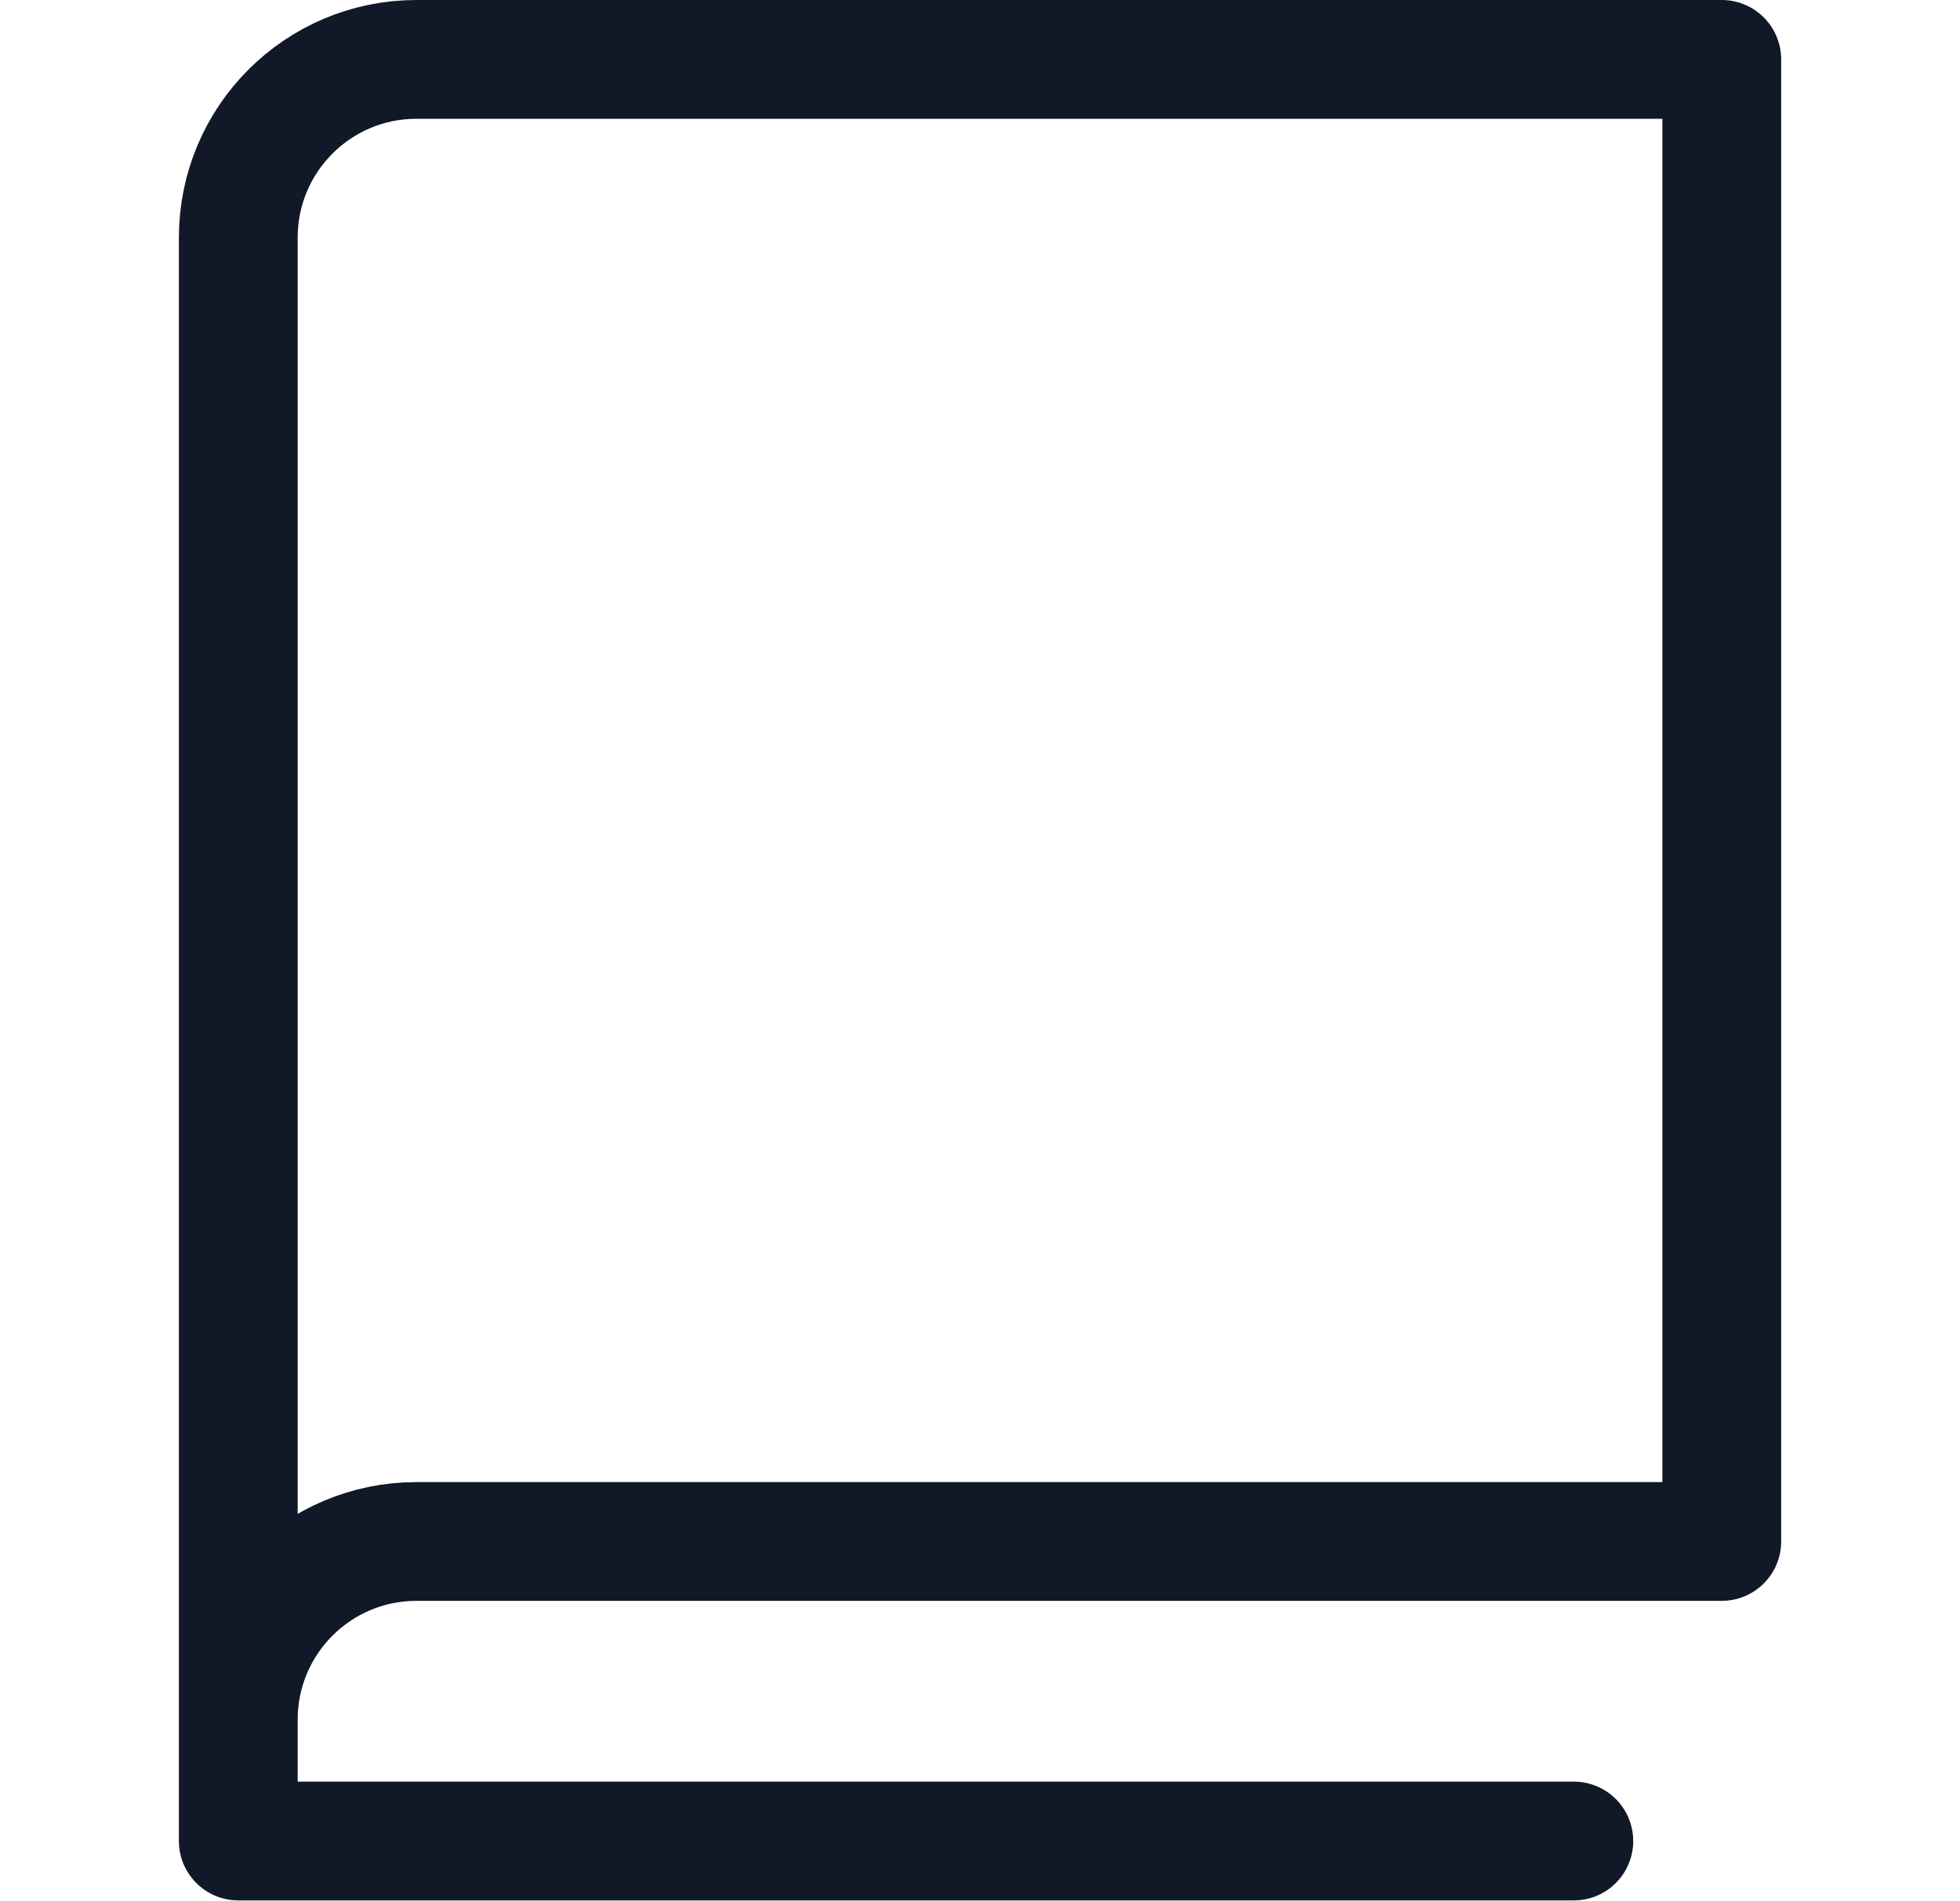
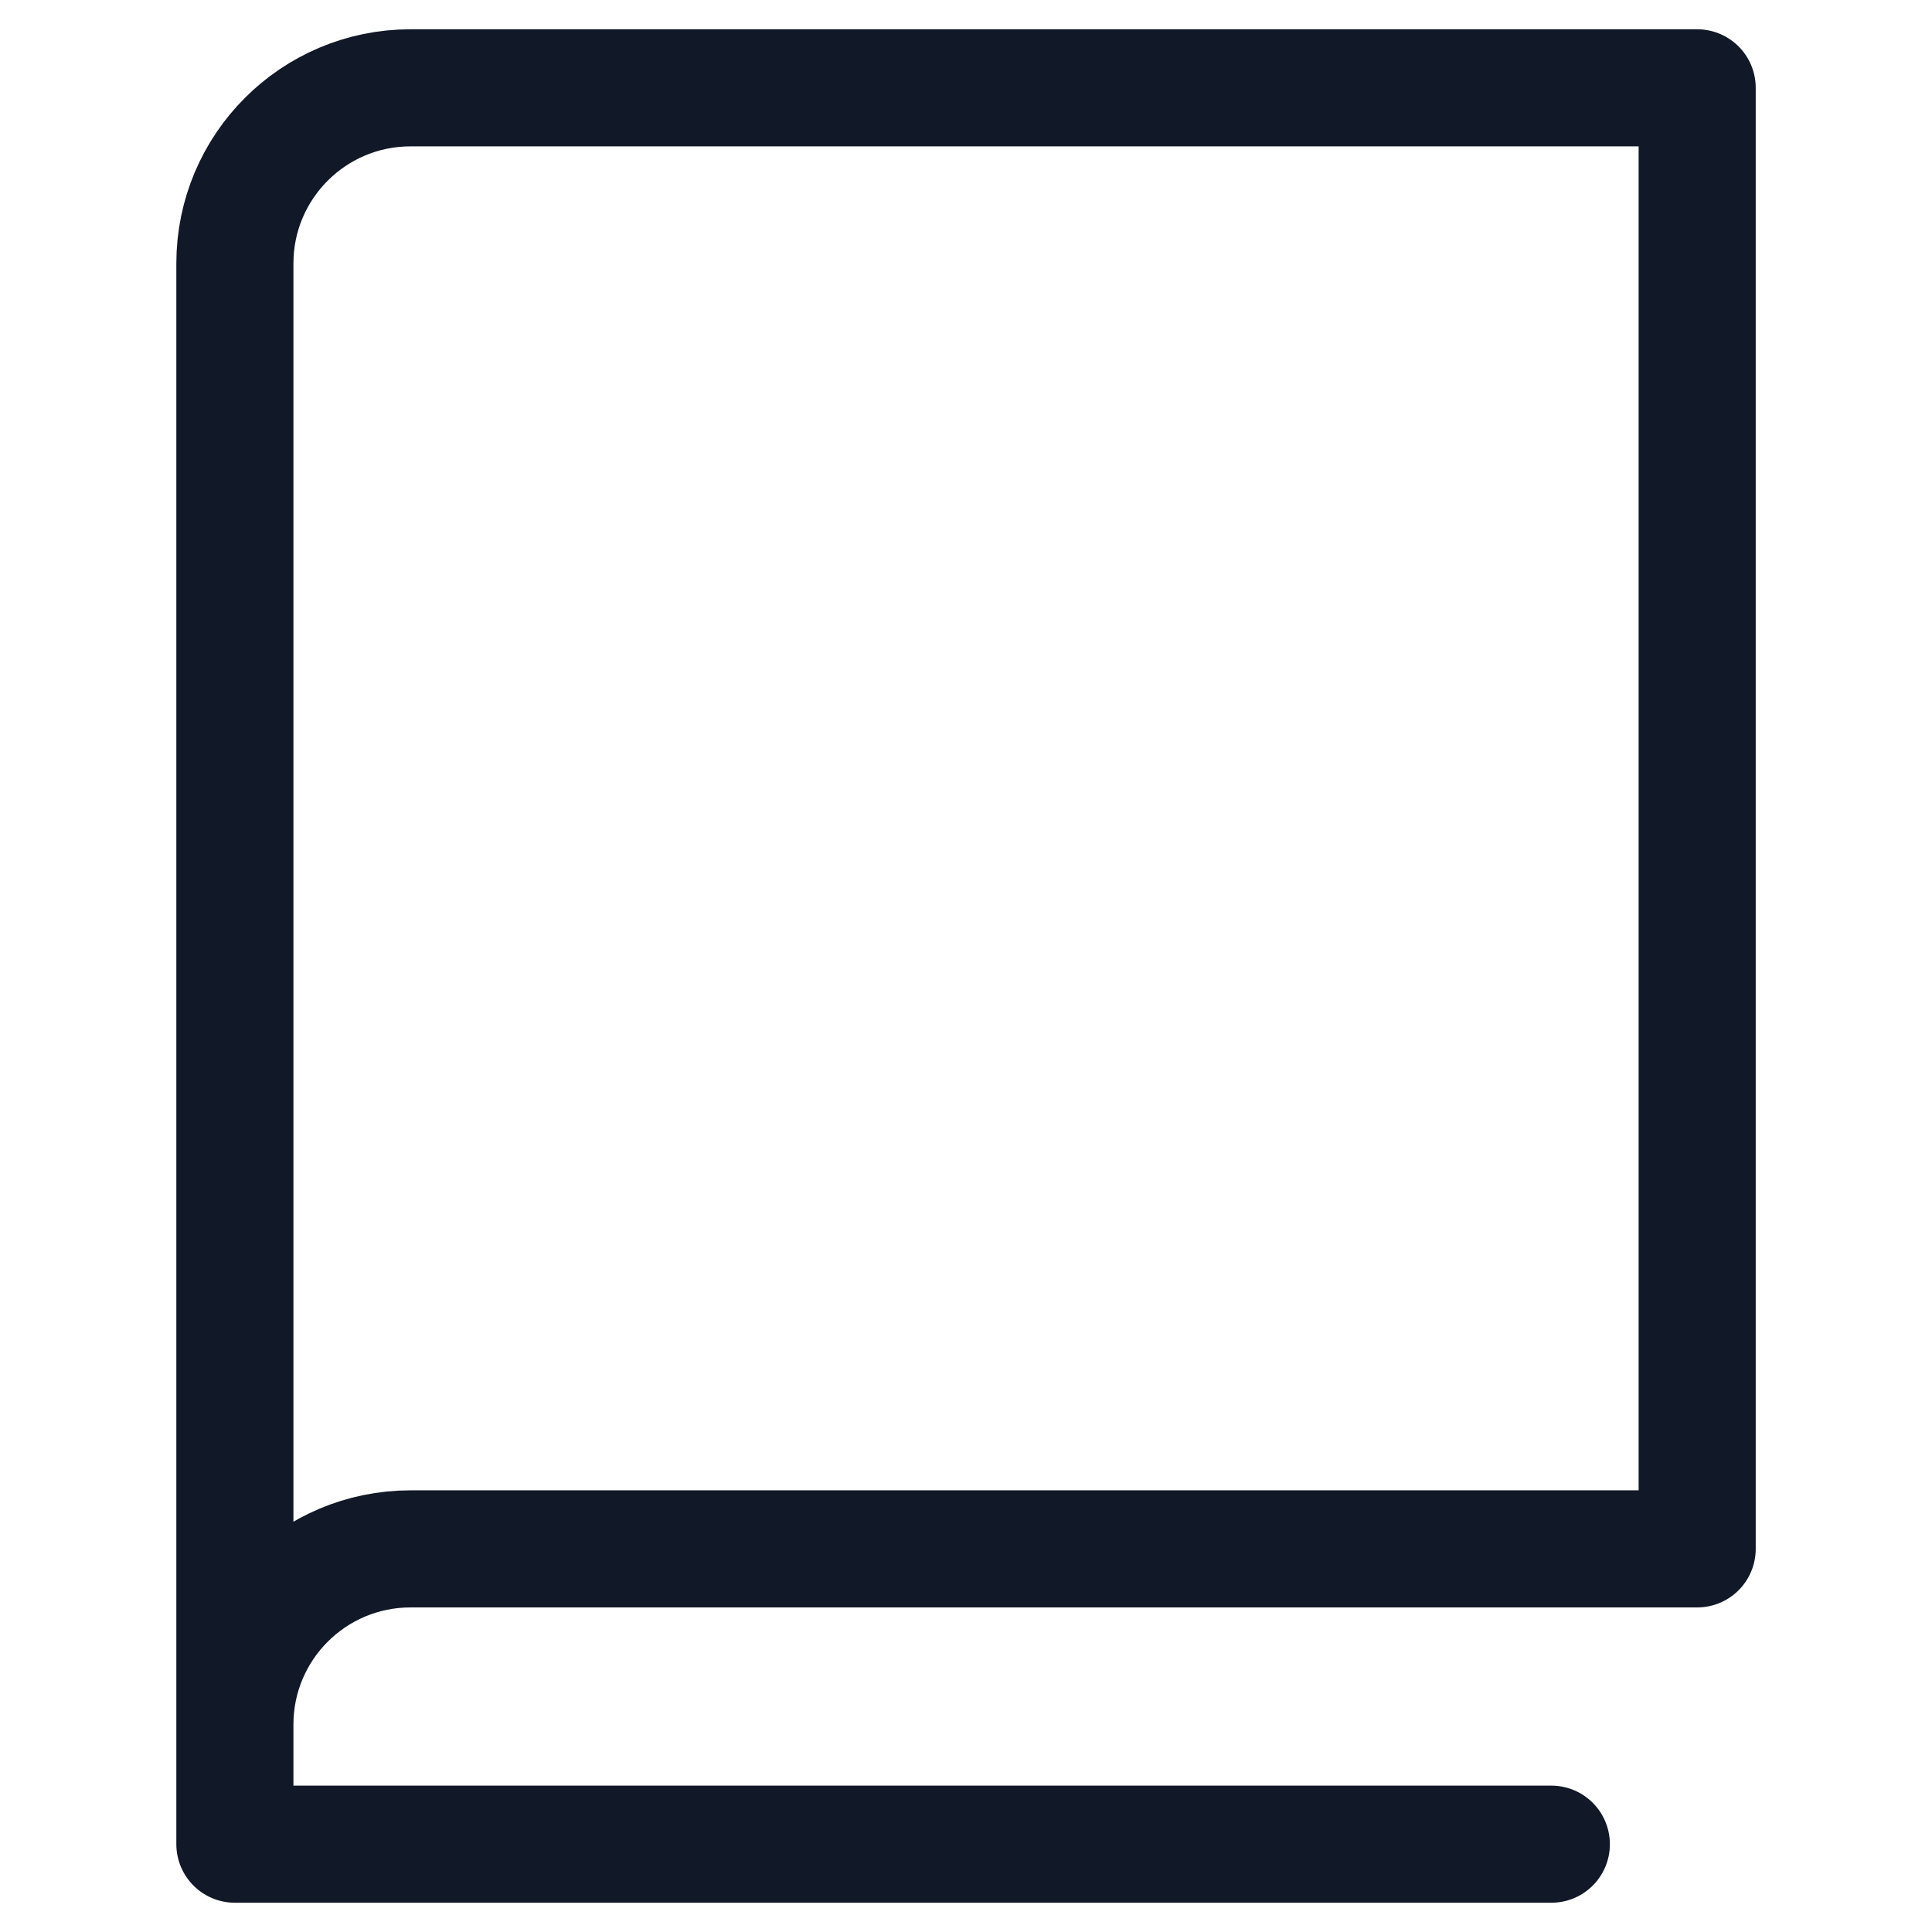
- <svg xmlns="http://www.w3.org/2000/svg" width="33" height="32" fill="none" viewBox="0 0 33 32">
-   <path stroke="#111827" stroke-linecap="round" stroke-linejoin="round" stroke-width="2" d="M4.012 30.42V4a3 3 0 0 1 3-3h21.977v24.956H7.012a3 3 0 0 0-3 3V31h22.486" />
+ <svg xmlns="http://www.w3.org/2000/svg" width="33" height="33" fill="none" viewBox="0 0 33 33">
+   <path stroke="#111827" stroke-linecap="round" stroke-linejoin="round" stroke-width="2" d="M4.012 30.92V4.5a3 3 0 0 1 3-3h21.977v24.956H7.012a3 3 0 0 0-3 3V31.5h22.486" />
</svg>
